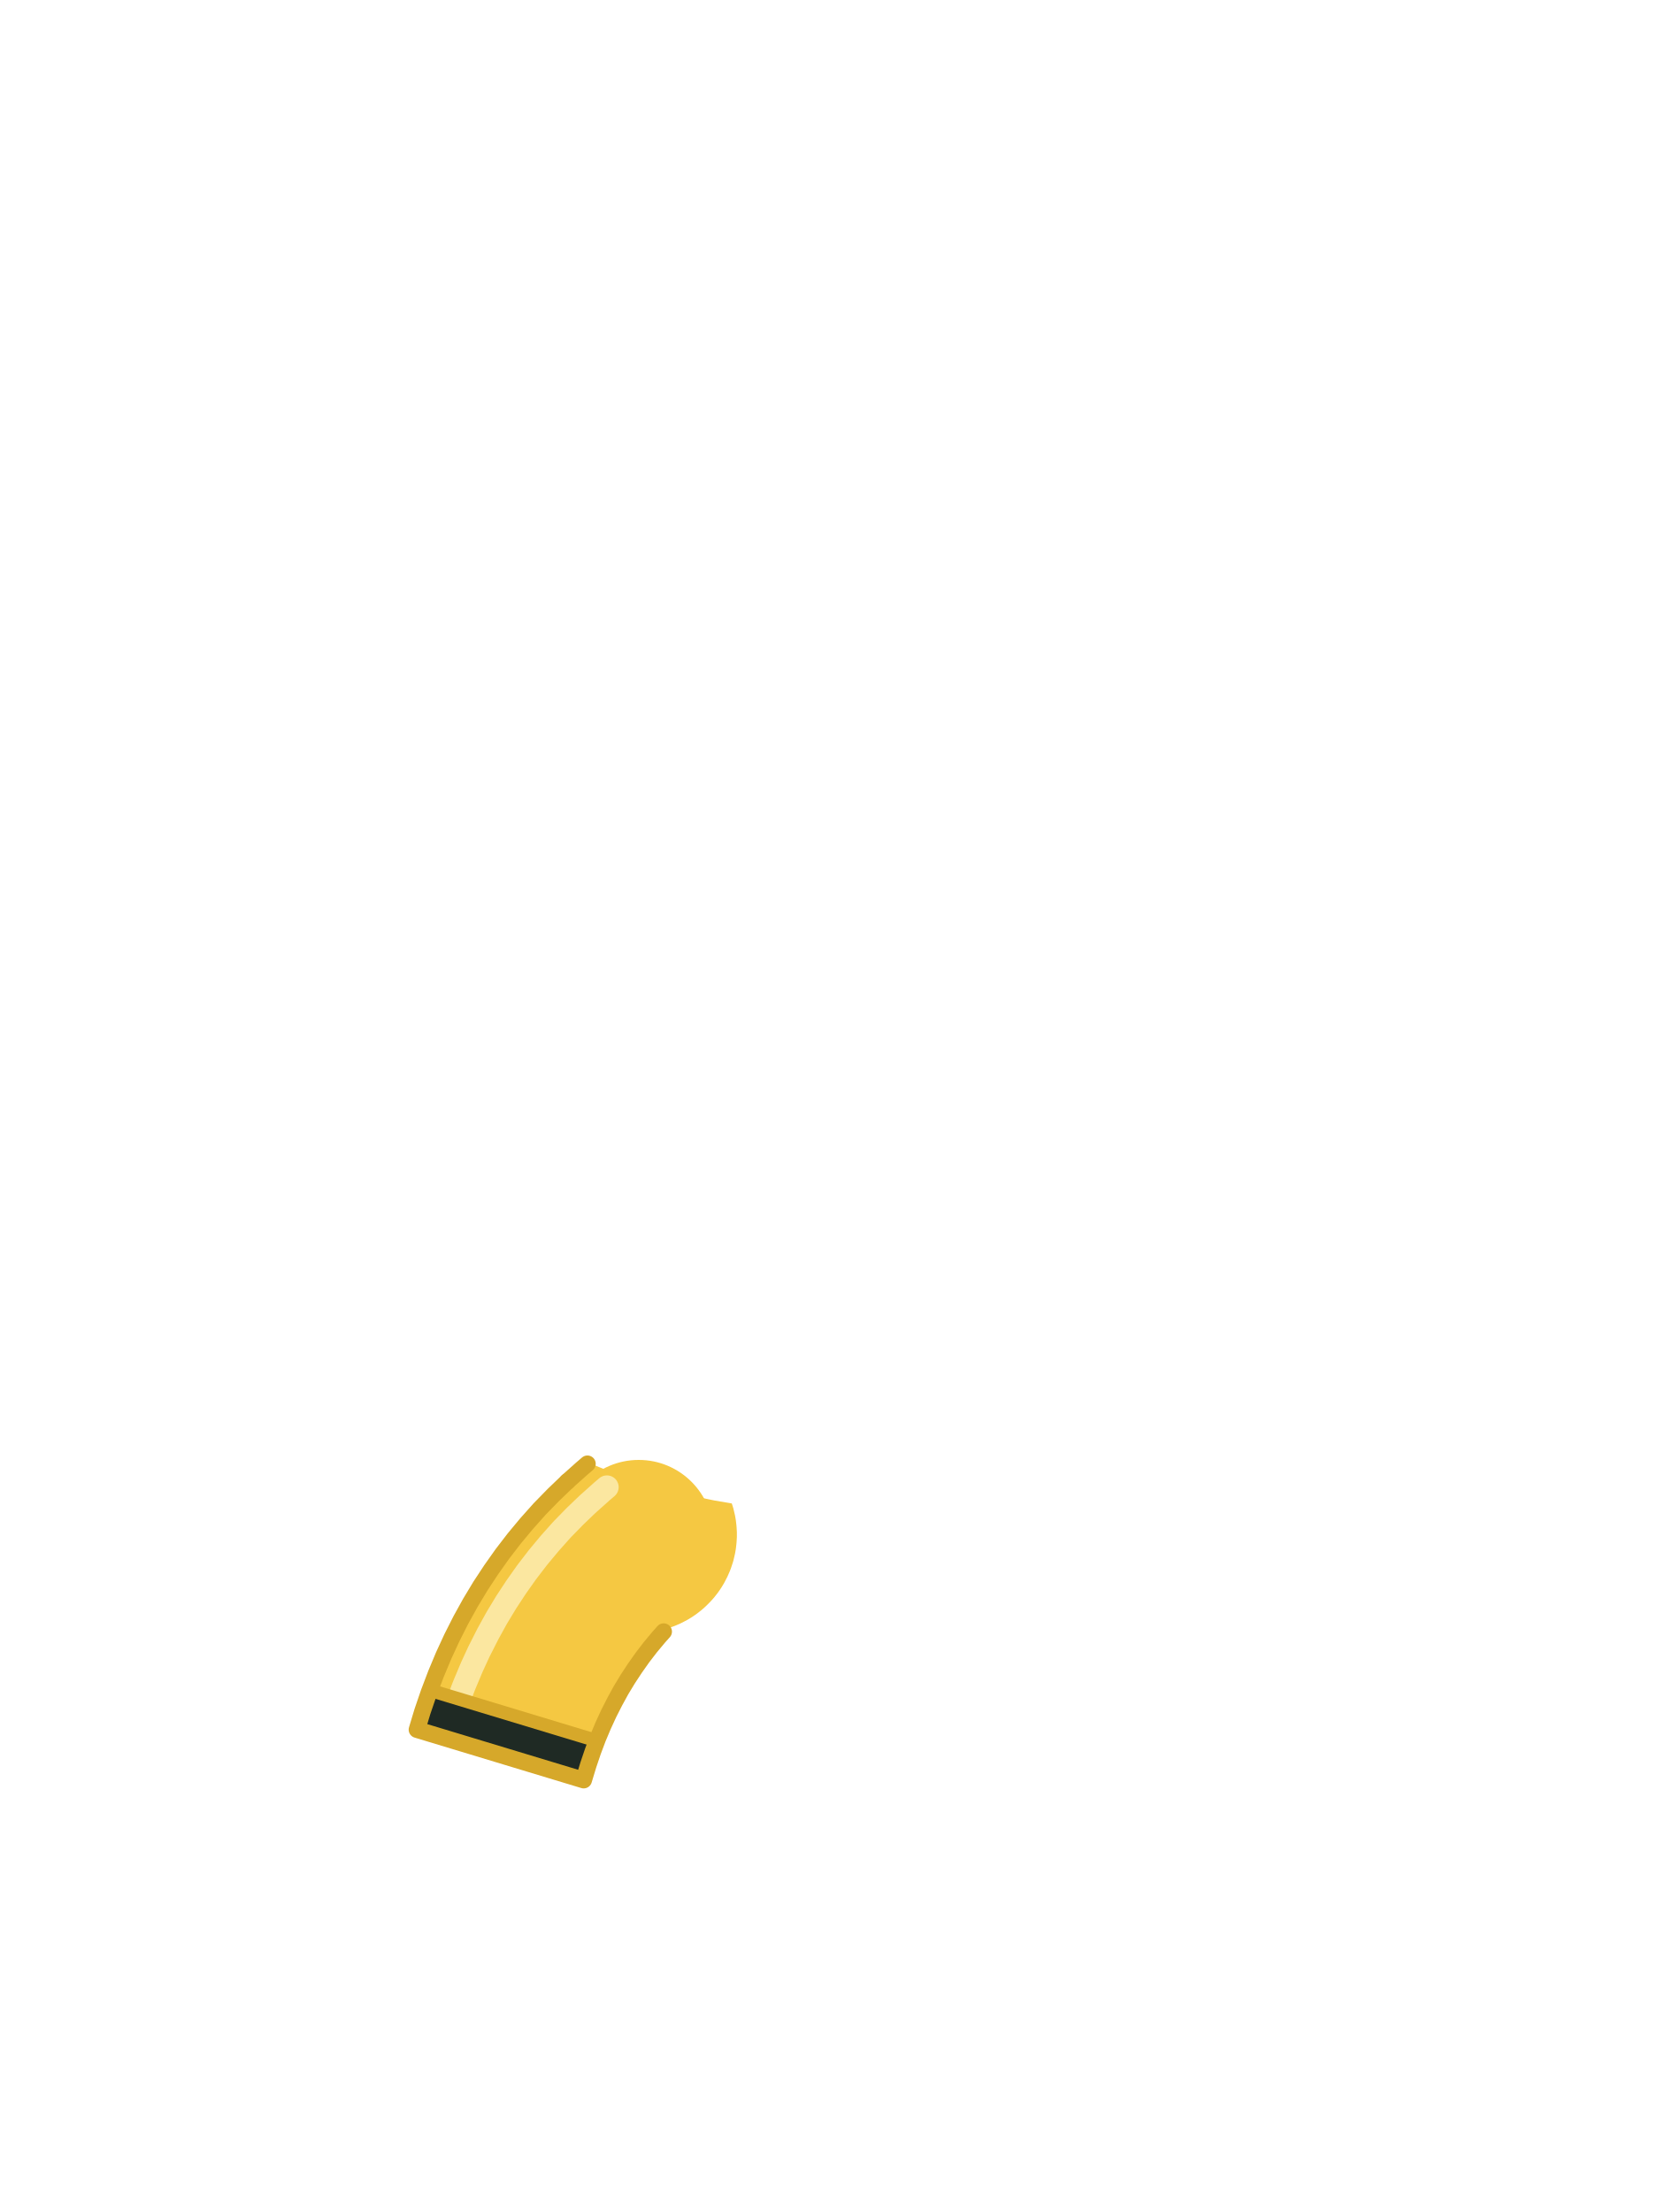
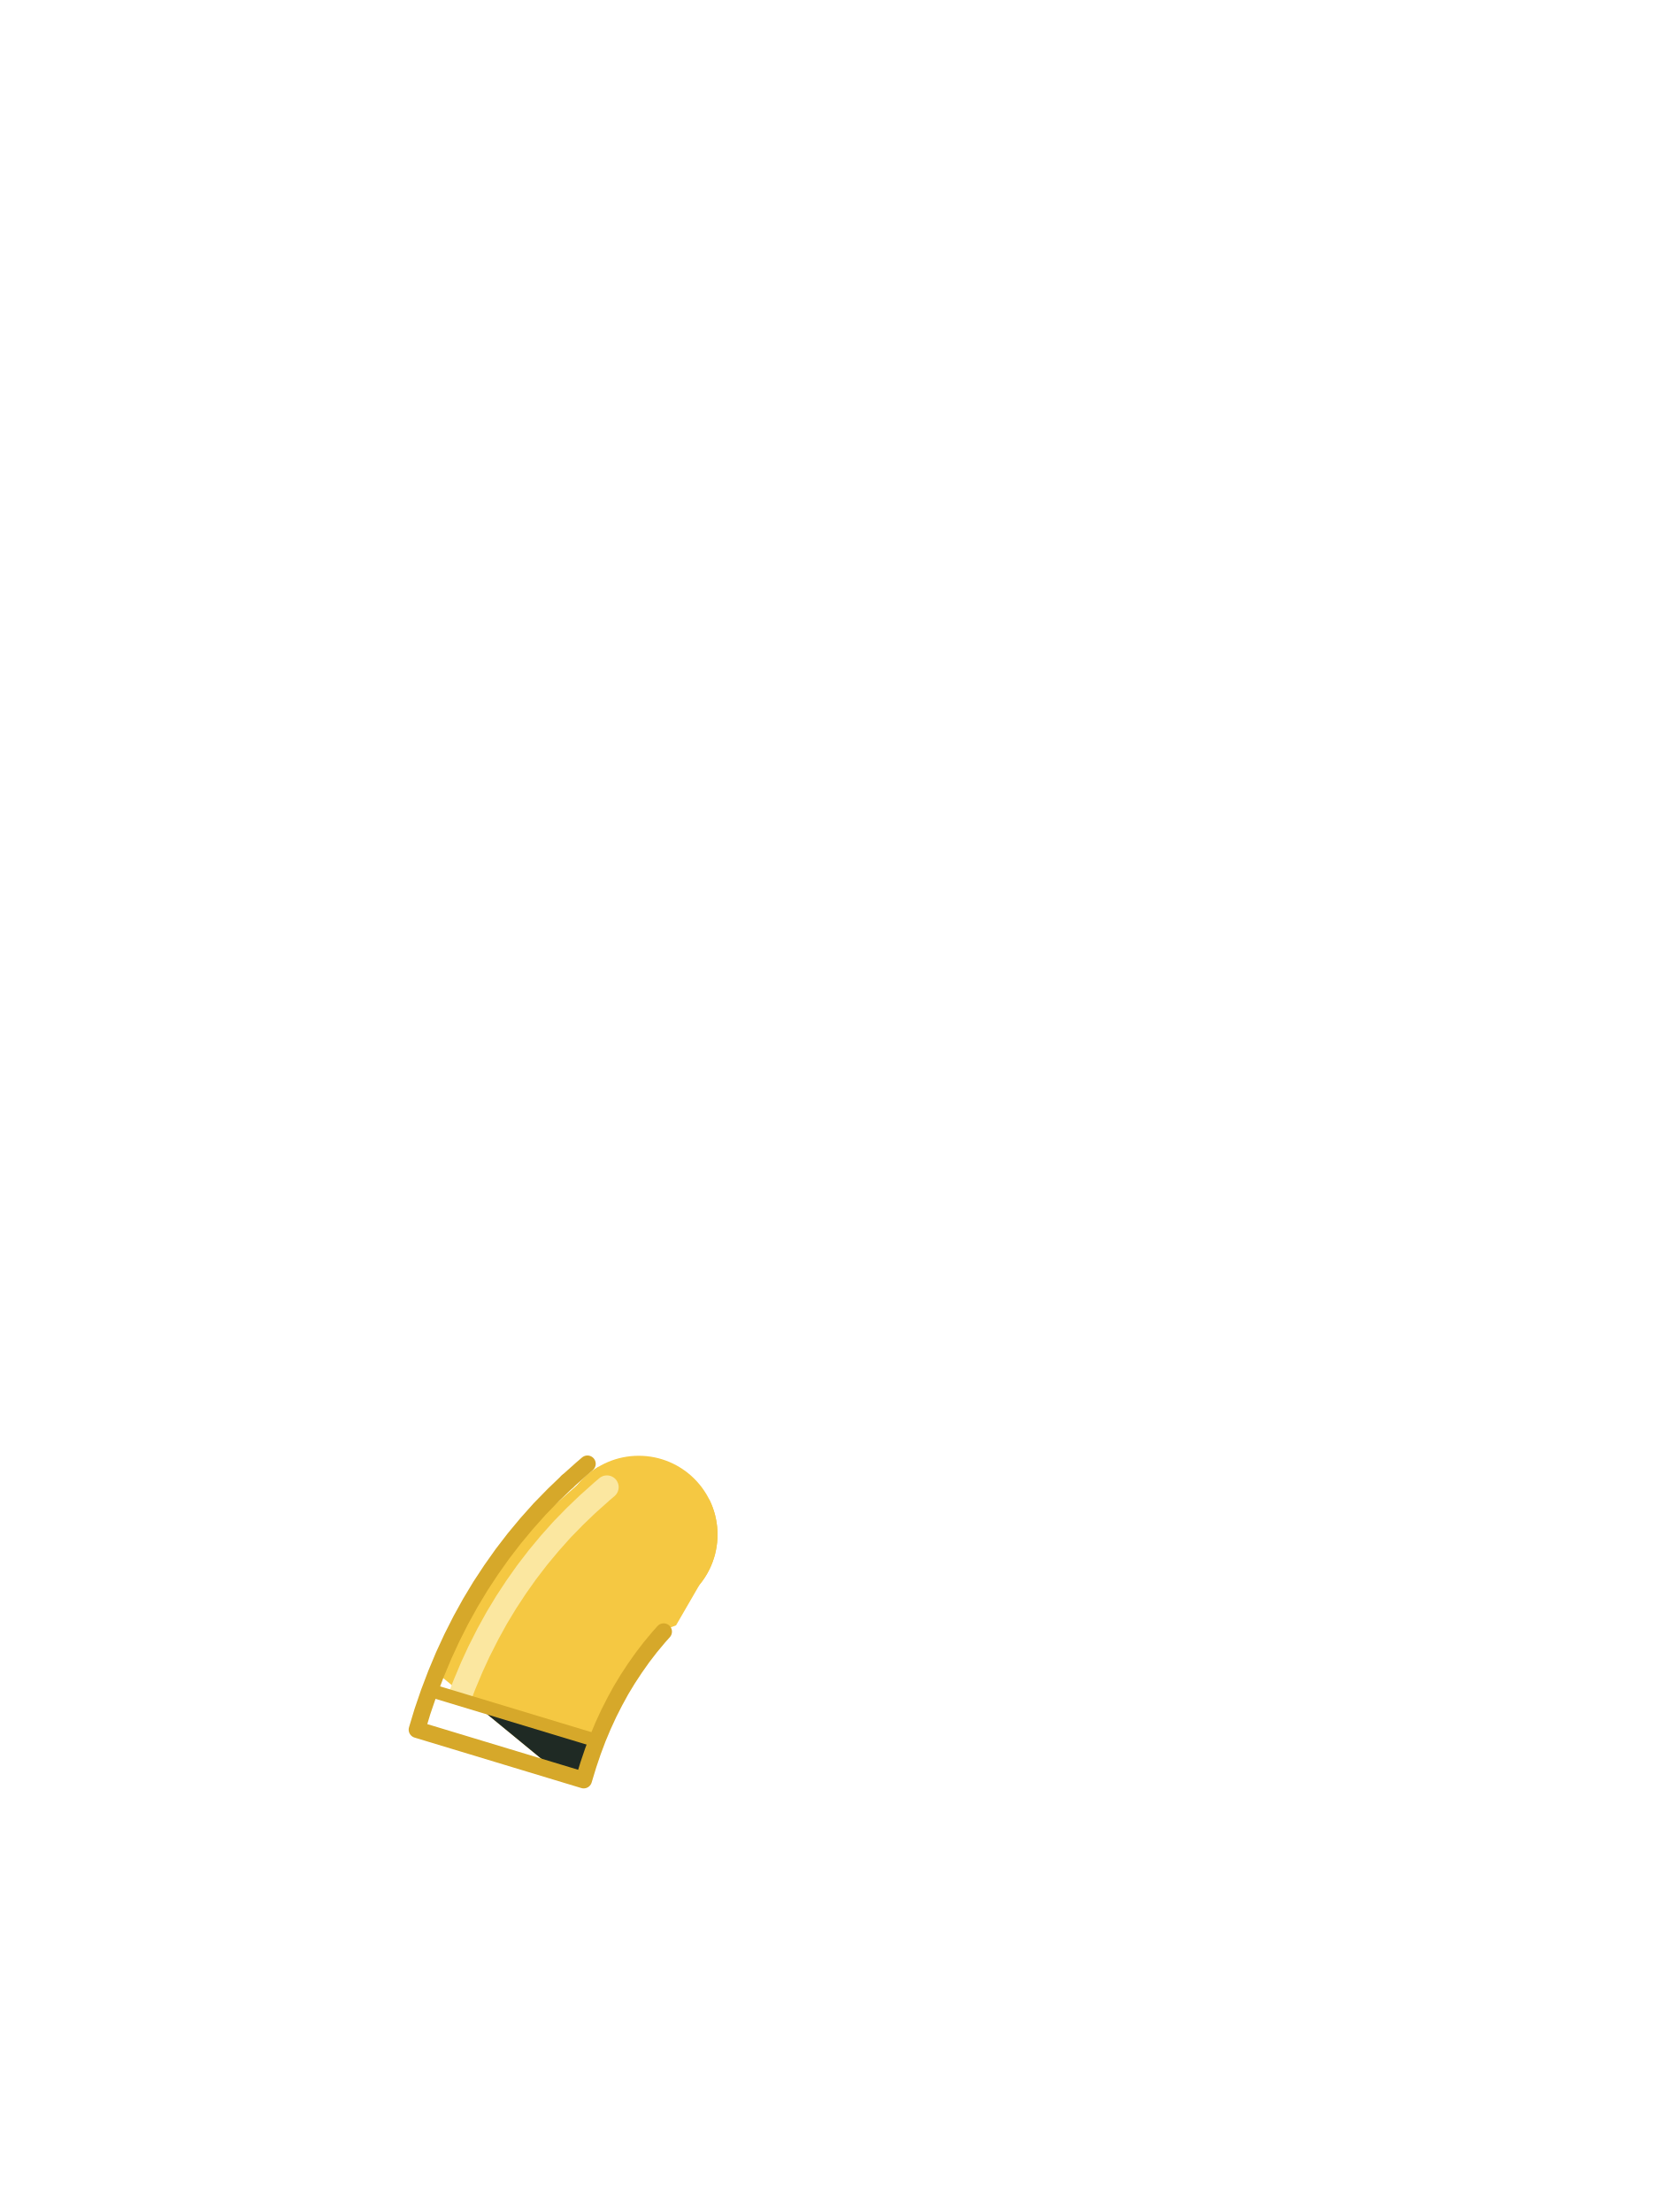
<svg xmlns="http://www.w3.org/2000/svg" viewBox="0 0 240 320">
-   <circle cx="92.4" cy="222" r="10.8" fill="#F5C842" />
-   <path d="M84.14,212.48l1.01,-0.86l2.11,0.86l0.04,0.01l2.54,0.95l0.04,0.02l2.58,0.87l0.05,0.01l2.61,0.79l0.04,0.02l2.65,0.71l0.04,0.01l2.67,0.63h0.04l2.7,0.55l0.04,0.01l2.57,0.44l0.01,0.05l0.11,0.33l0.1,0.33l0.24,1.02l0.06,0.34l0.06,0.35l0.04,0.34l0.04,0.35l0.03,0.35l0.02,0.34l0.02,0.35v0.7l-0.02,0.35l-0.02,0.34l-0.03,0.35l-0.04,0.35l-0.04,0.34l-0.06,0.35l-0.06,0.34l-0.24,1.02l-0.1,0.33l-0.22,0.66l-0.12,0.33l-0.13,0.32l-0.28,0.64l-0.48,0.93l-0.36,0.6l-0.19,0.29l-0.2,0.29l-0.2,0.28l-0.22,0.28l-0.21,0.27l-0.23,0.27l-0.23,0.26l-0.48,0.5l-0.5,0.48l-0.26,0.23l-0.27,0.23l-0.27,0.21l-0.28,0.22l-0.28,0.2l-0.29,0.2l-0.29,0.19l-0.6,0.36l-0.93,0.48l-0.64,0.28l-0.32,0.13l-0.33,0.12l-0.66,0.22l-0.15,0.04l-1.09,1.23l-1.2,1.44l-1.13,1.47l-1.08,1.53l-1.04,1.58l-0.97,1.6l-0.91,1.66l-0.88,1.73l-0.82,1.78l-0.77,1.83l-0.71,1.89l-0.66,1.95l-0.67,2.2l-24.12,-7.3l0.79,-2.62l0.94,-2.75l1.03,-2.71l1.11,-2.65l1.2,-2.6l1.28,-2.53l1.37,-2.48l1.47,-2.44l1.54,-2.34l1.62,-2.29l1.73,-2.25l1.78,-2.14l1.9,-2.13l1.98,-2.03l2.01,-1.93z" fill="#F5C842" />
+   <circle cx="92.4" cy="222" r="11.4" fill="#F5C842" />
+   <path d="M 72.67 224.81 L 71.05 227.10 L 69.51 229.44 L 68.04 231.88 L 66.67 234.36 L 65.39 236.89 L 64.19 239.49 L 63.15 241.97 L 80.70 256.39 L 84.44 257.52 L 85.11 255.32 L 85.77 253.37 L 86.48 251.48 L 87.25 249.65 L 88.07 247.87 L 88.95 246.14 L 89.86 244.48 L 90.83 242.88 L 91.87 241.30 L 92.95 239.77 L 94.08 238.30 L 95.28 236.86 L 96.37 235.63 L 96.52 235.59 L 97.18 235.37 L 97.51 235.25 L 97.80 235.13 L 101.21 229.24 L 101.21 229.24 L 101.21 229.23 L 101.39 229.01 L 101.56 228.79 L 101.72 228.56 L 101.88 228.33 L 102.03 228.10 L 102.18 227.86 L 102.32 227.62 L 102.45 227.37 L 102.58 227.13 L 102.71 226.87 L 102.82 226.62 L 102.93 226.36 L 103.04 226.10 L 103.13 225.84 L 103.22 225.58 L 103.31 225.31 L 103.39 225.04 L 103.46 224.77 L 103.52 224.50 L 103.58 224.22 L 103.63 223.95 L 103.68 223.67 L 103.71 223.40 L 103.75 223.12 L 103.77 222.84 L 103.79 222.56 L 103.80 222.28 L 103.80 222.00 L 103.80 221.72 L 103.79 221.44 L 103.77 221.16 L 103.75 220.88 L 103.71 220.60 L 103.68 220.33 L 103.63 220.05 L 103.58 219.78 L 103.52 219.50 L 103.46 219.23 L 103.39 218.96 L 103.31 218.69 L 103.22 218.42 L 103.13 218.16 L 103.04 217.90 L 102.93 217.64 L 102.82 217.38 L 102.71 217.13 L 102.60 216.92 L 100.56 216.50 L 100.52 216.50 L 97.85 215.87 L 97.81 215.86 L 95.16 215.15 L 95.12 215.13 L 92.51 214.34 L 92.46 214.33 L 89.88 213.46 L 89.84 213.44 L 87.30 212.49 L 87.26 212.48 L 86.58 212.20 L 86.54 212.22 L 86.30 212.37 L 86.07 212.52 L 85.84 212.68 L 85.61 212.84 L 85.39 213.01 L 85.17 213.19 L 84.95 213.37 L 84.74 213.55 L 84.54 213.74 L 84.34 213.94 L 84.14 214.14 L 83.95 214.34 L 83.77 214.55 L 83.59 214.76 L 83.59 214.76 L 73.78 223.37 Z" fill="#F5C842" />
  <path d="M87.8,215.14l-0.74,0.63l-0.12,0.11l-1.77,1.58l-0.22,0.2l-1.7,1.63l-0.19,0.19l-1.64,1.68l-0.25,0.27l-1.56,1.75l-0.18,0.21l-1.49,1.79l-0.2,0.25l-1.43,1.86l-0.2,0.27l-1.35,1.91l-0.15,0.22l-1.29,1.96l-0.17,0.27l-1.22,2.02l-0.16,0.28l-1.14,2.07l-0.13,0.25l-1.08,2.13l-0.14,0.28l-1.01,2.19l-0.11,0.26l-0.94,2.24l-0.11,0.27l-0.43,1.13" fill="none" stroke="#FBE7A0" stroke-width="3.4" stroke-linecap="round" />
-   <path d="M62.18,244.51l24.17,7.32l-0.58,1.54l-0.66,1.95l-0.67,2.2l-10.04,-3.04l-14.08,-4.26l0.79,-2.62l0.94,-2.75z" fill="#1F2A24" />
+   <path d="M 84.44 257.52 L 85.11 255.32 L 85.77 253.37 L 86.35 251.83 L 68.61 246.46 L 80.70 256.39 Z" fill="#1F2A24" />
  <path d="M62.37,244.57l23.79,7.2" fill="none" stroke="#D6A82A" stroke-width="1.92" stroke-linecap="round" />
  <path d="M82.07,214.33l-2.01,1.93l-1.98,2.03l-1.9,2.13l-1.78,2.14l-1.73,2.25l-1.62,2.29l-1.54,2.34l-1.47,2.44l-1.37,2.48l-1.28,2.53l-1.2,2.6l-1.11,2.65l-1.03,2.71l-0.94,2.75l-0.79,2.62l24.12,7.3l0.67,-2.2l0.66,-1.95l0.71,-1.89l0.77,-1.83l0.82,-1.78l0.88,-1.73l0.91,-1.66l0.97,-1.6l1.04,-1.58l1.08,-1.53l1.13,-1.47l1.2,-1.44l0.73,-0.82" fill="none" stroke="#D6A82A" stroke-width="2.4" stroke-linecap="round" stroke-linejoin="round" />
  <path d="M84.98,211.76l-0.84,0.72l-2.07,1.85" fill="none" stroke="#D6A82A" stroke-width="2.4" stroke-linecap="round" stroke-linejoin="round" />
</svg>
